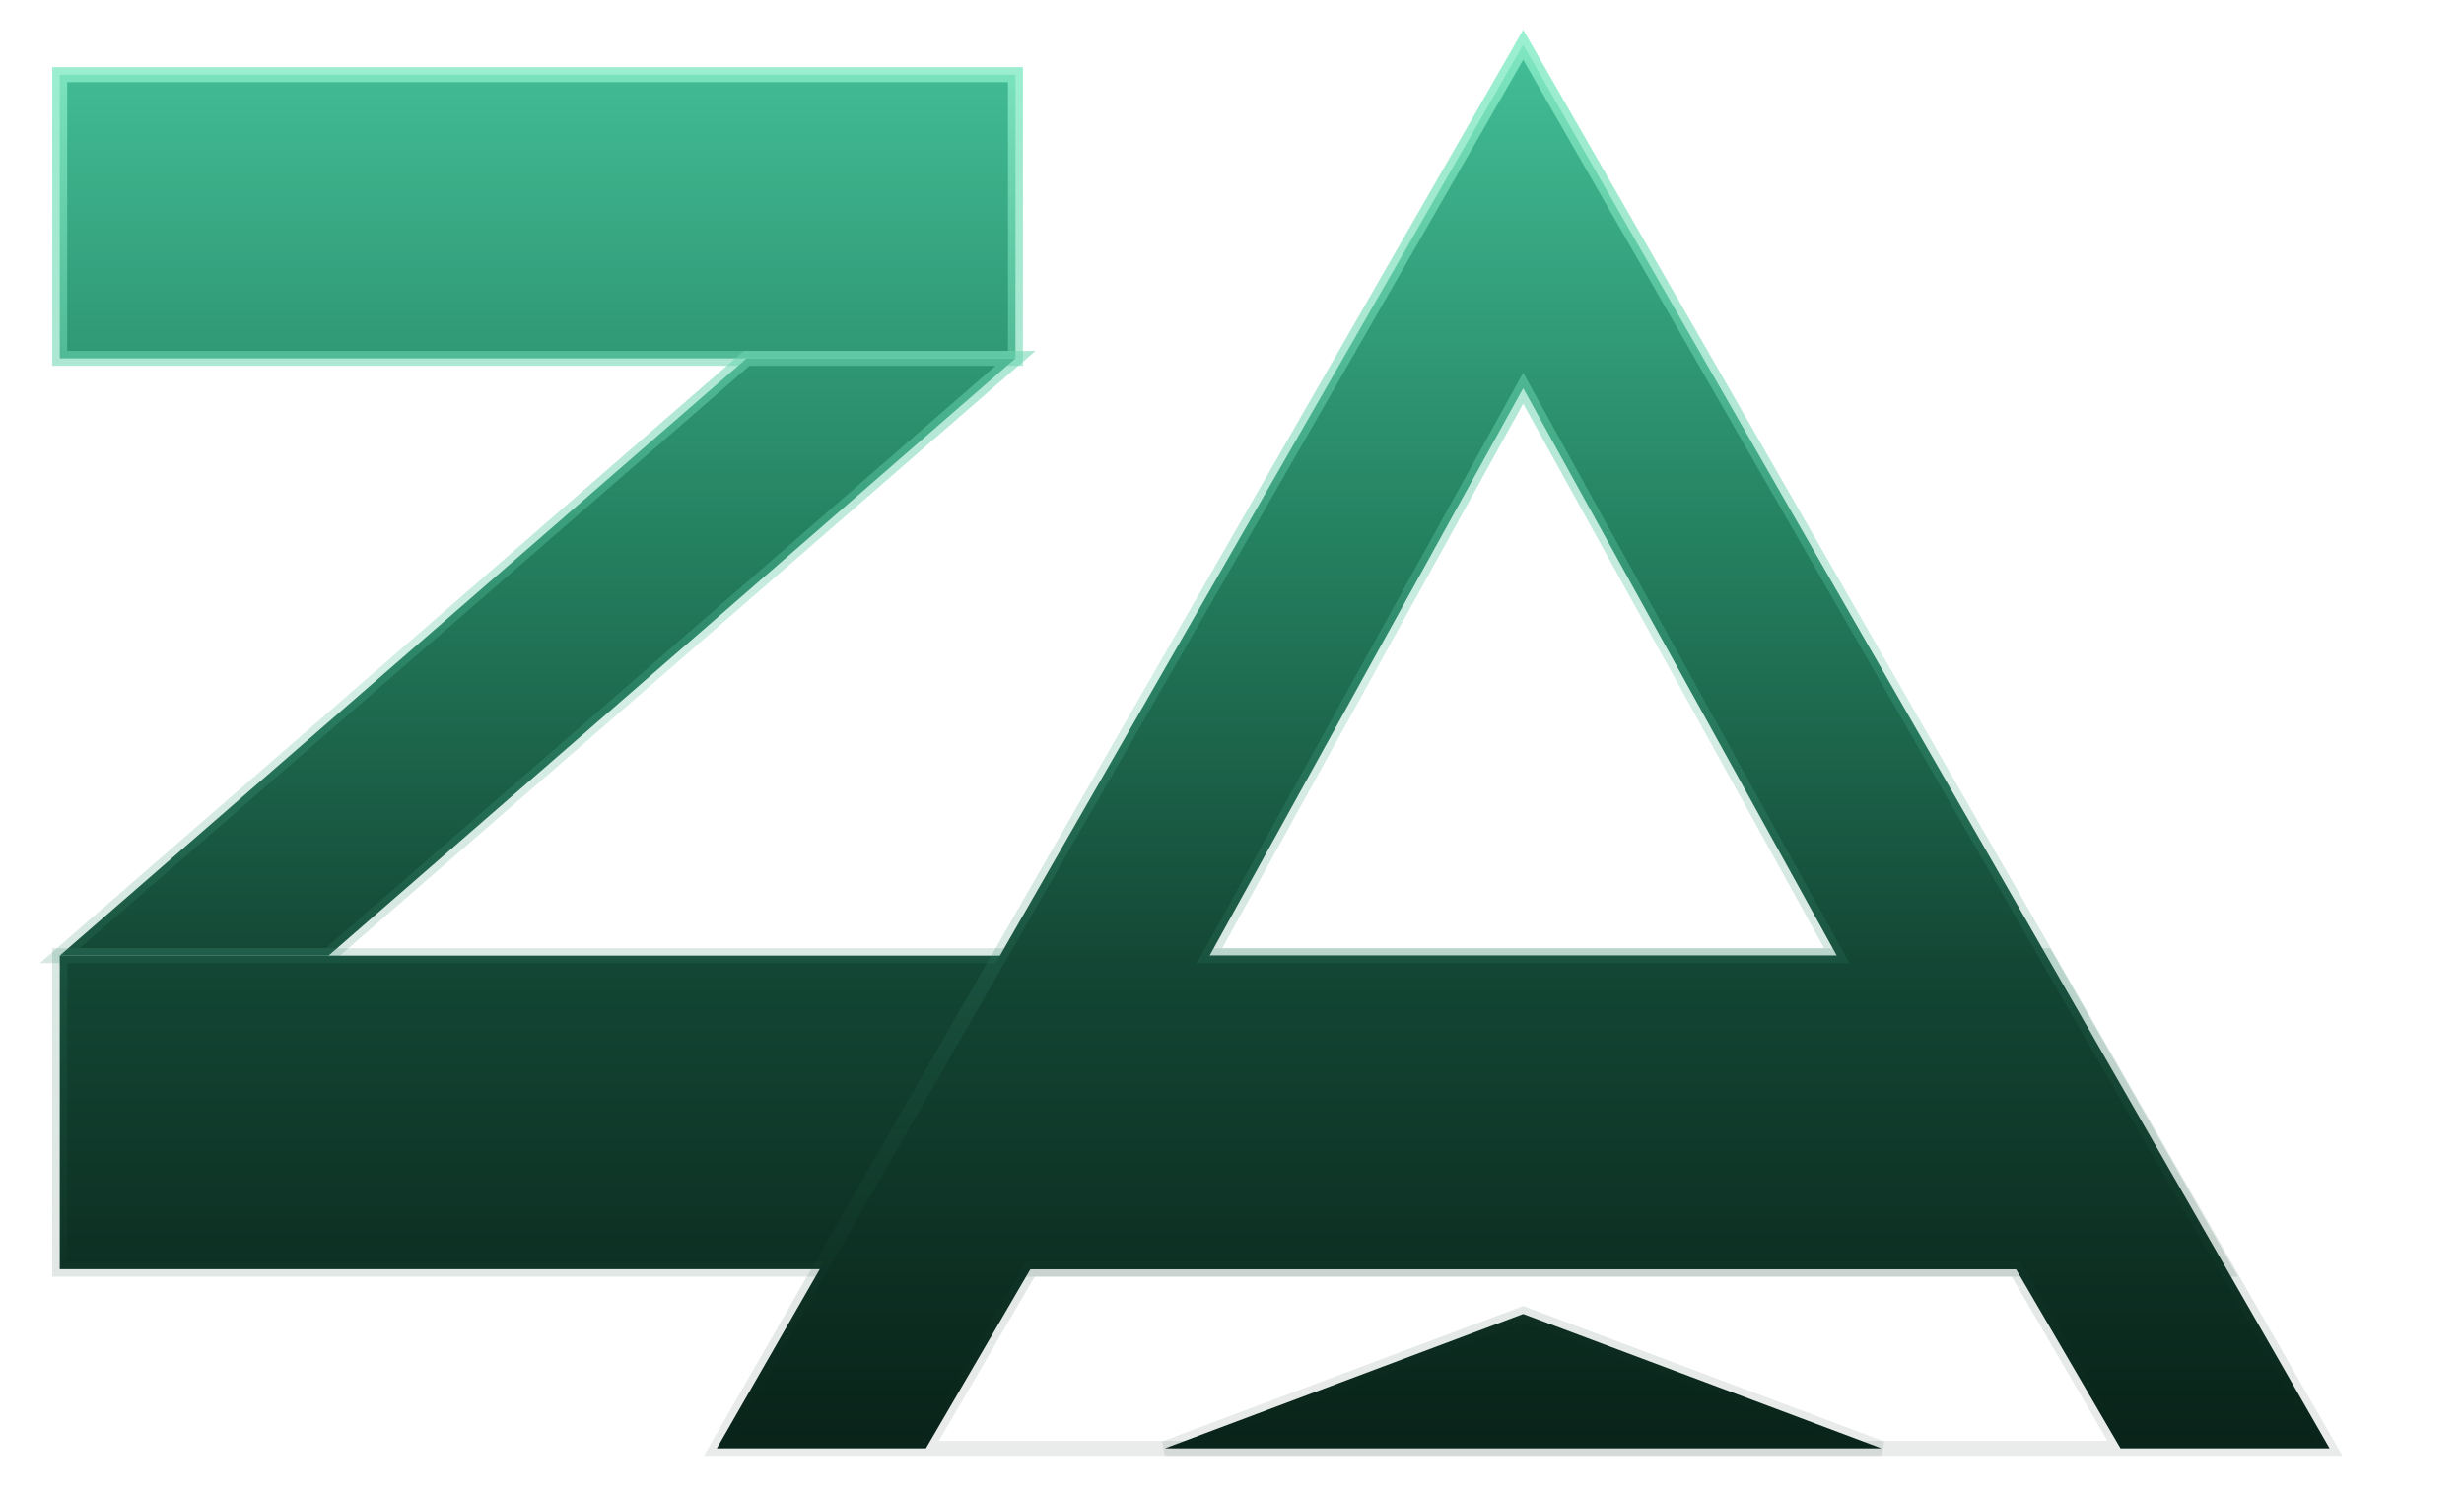
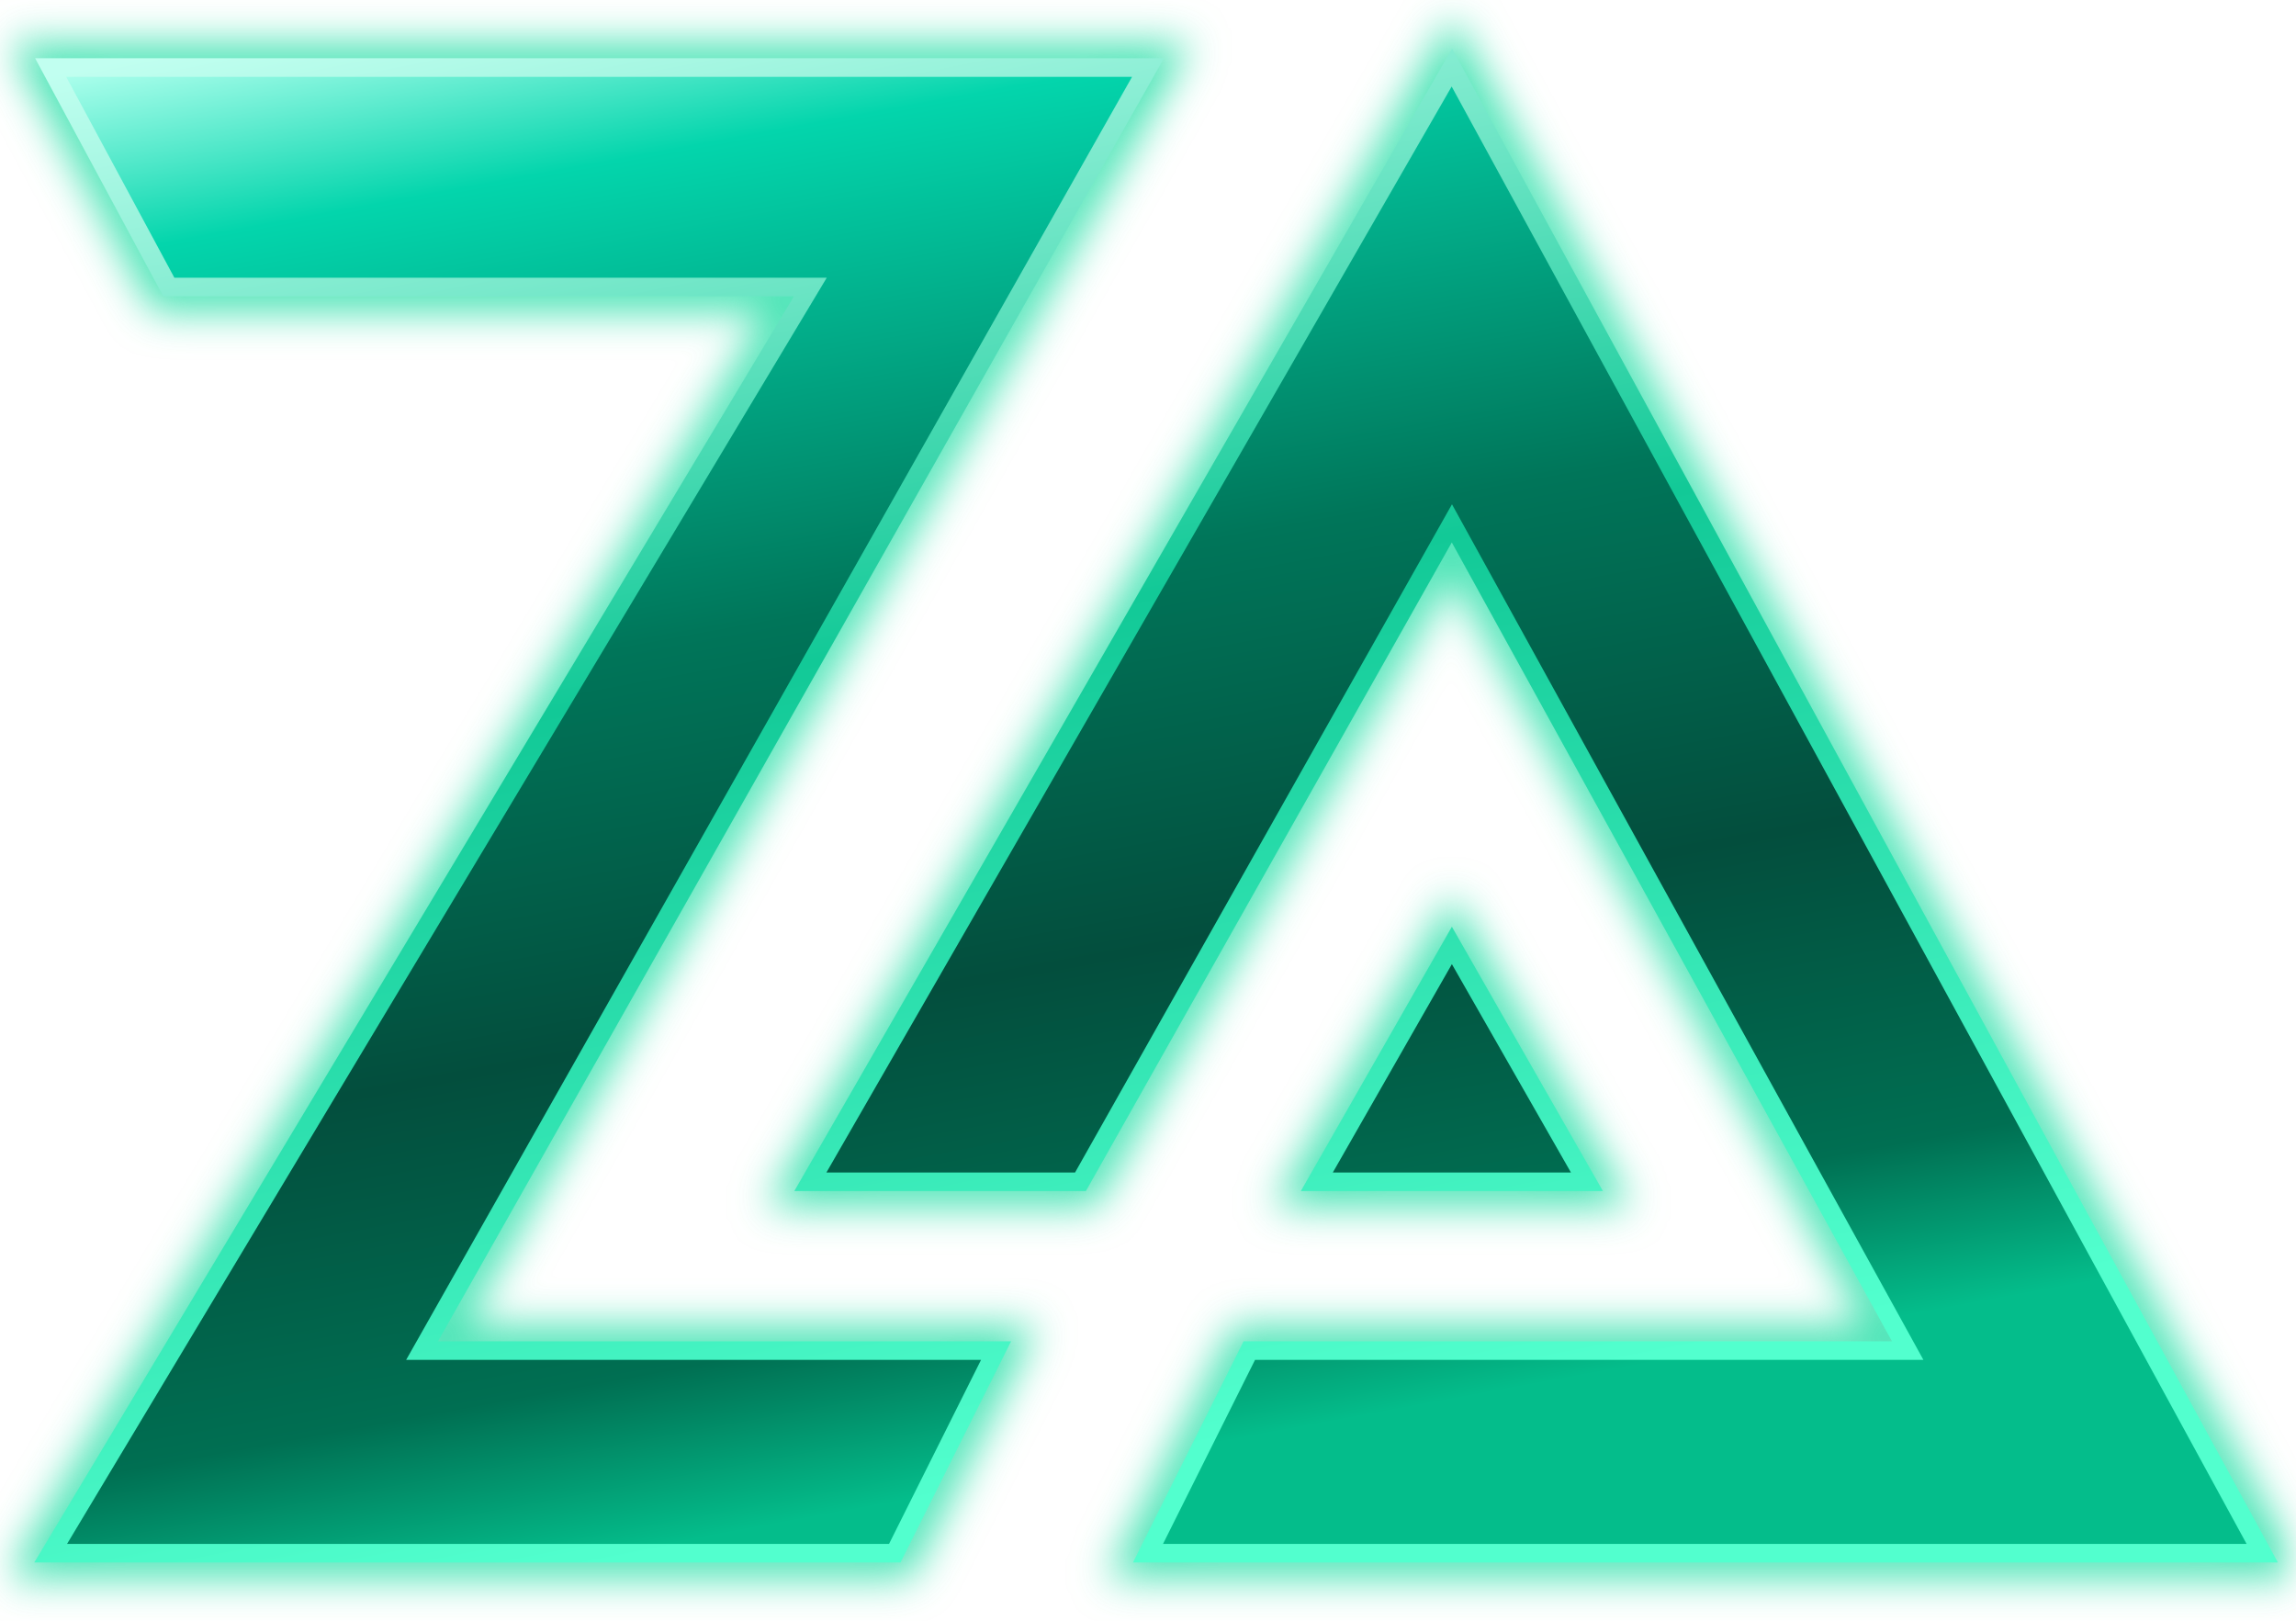
- <svg xmlns="http://www.w3.org/2000/svg" viewBox="0 0 330 200" role="img" aria-label="ZA">
+ <svg xmlns="http://www.w3.org/2000/svg" viewBox="0 0 136 96" role="img" aria-label="ZA">
  <defs>
-     <linearGradient id="za-face" gradientUnits="userSpaceOnUse" x1="165" y1="0" x2="165" y2="200">
-       <stop offset="0" stop-color="#46c49c" />
-       <stop offset="0.35" stop-color="#258362" />
-       <stop offset="0.65" stop-color="#134634" />
-       <stop offset="1" stop-color="#081f16" />
+     <linearGradient id="face" x1="0" y1="0" x2="0.28" y2="1">
+       <stop stop-color="#aeffed" />
+       <stop offset=".12" stop-color="#03d5ac" />
+       <stop offset=".43" stop-color="#007559" />
+       <stop offset=".68" stop-color="#034e3d" />
+       <stop offset=".89" stop-color="#006f52" />
+       <stop offset="1" stop-color="#04bd8b" />
    </linearGradient>
-     <linearGradient id="za-edge" gradientUnits="userSpaceOnUse" x1="165" y1="0" x2="165" y2="200">
-       <stop offset="0" stop-color="#8df0cb" stop-opacity="0.9" />
-       <stop offset="0.45" stop-color="#4fbd99" stop-opacity="0.25" />
-       <stop offset="1" stop-color="#081f16" stop-opacity="0.08" />
+     <linearGradient id="edge" x2="0.3" y2="1">
+       <stop stop-color="#c1fff0" />
+       <stop offset=".46" stop-color="#12c997" />
+       <stop offset="1" stop-color="#52ffce" />
    </linearGradient>
+     <filter id="glow" x="-20%" y="-20%" width="140%" height="140%">
+       <feGaussianBlur stdDeviation="1.2" />
+     </filter>
+     <path id="mark" d="M3 4H68L25 80H59L53 92H3L48 17H10ZM86 4L134 92H68L74 80H113L86 31L64 70H48ZM86 56L94 70H78Z" />
  </defs>
-   <g fill="url(#za-face)" stroke="url(#za-edge)" stroke-width="2" stroke-linejoin="miter">
-     <path d="M8 10 H136 V48 H8 Z" />
-     <path d="M136 48 H100 L8 128 H44 Z" />
-     <path d="M8 128 H274 L298 170 H8 Z" />
-     <path fill-rule="evenodd" d="M204 6 L312 194 H96 Z M204 52 L246 128 H162 Z M138 170 H270 L284 194 H124 Z" />
-     <path d="M204 176 L252 194 H156 Z" />
-   </g>
+   <use href="#mark" fill="none" stroke="#00d997" stroke-width="3" opacity=".7" filter="url(#glow)" />
+   <use href="#mark" fill="url(#face)" stroke="url(#edge)" stroke-width="1.1" stroke-linejoin="miter" />
</svg>
